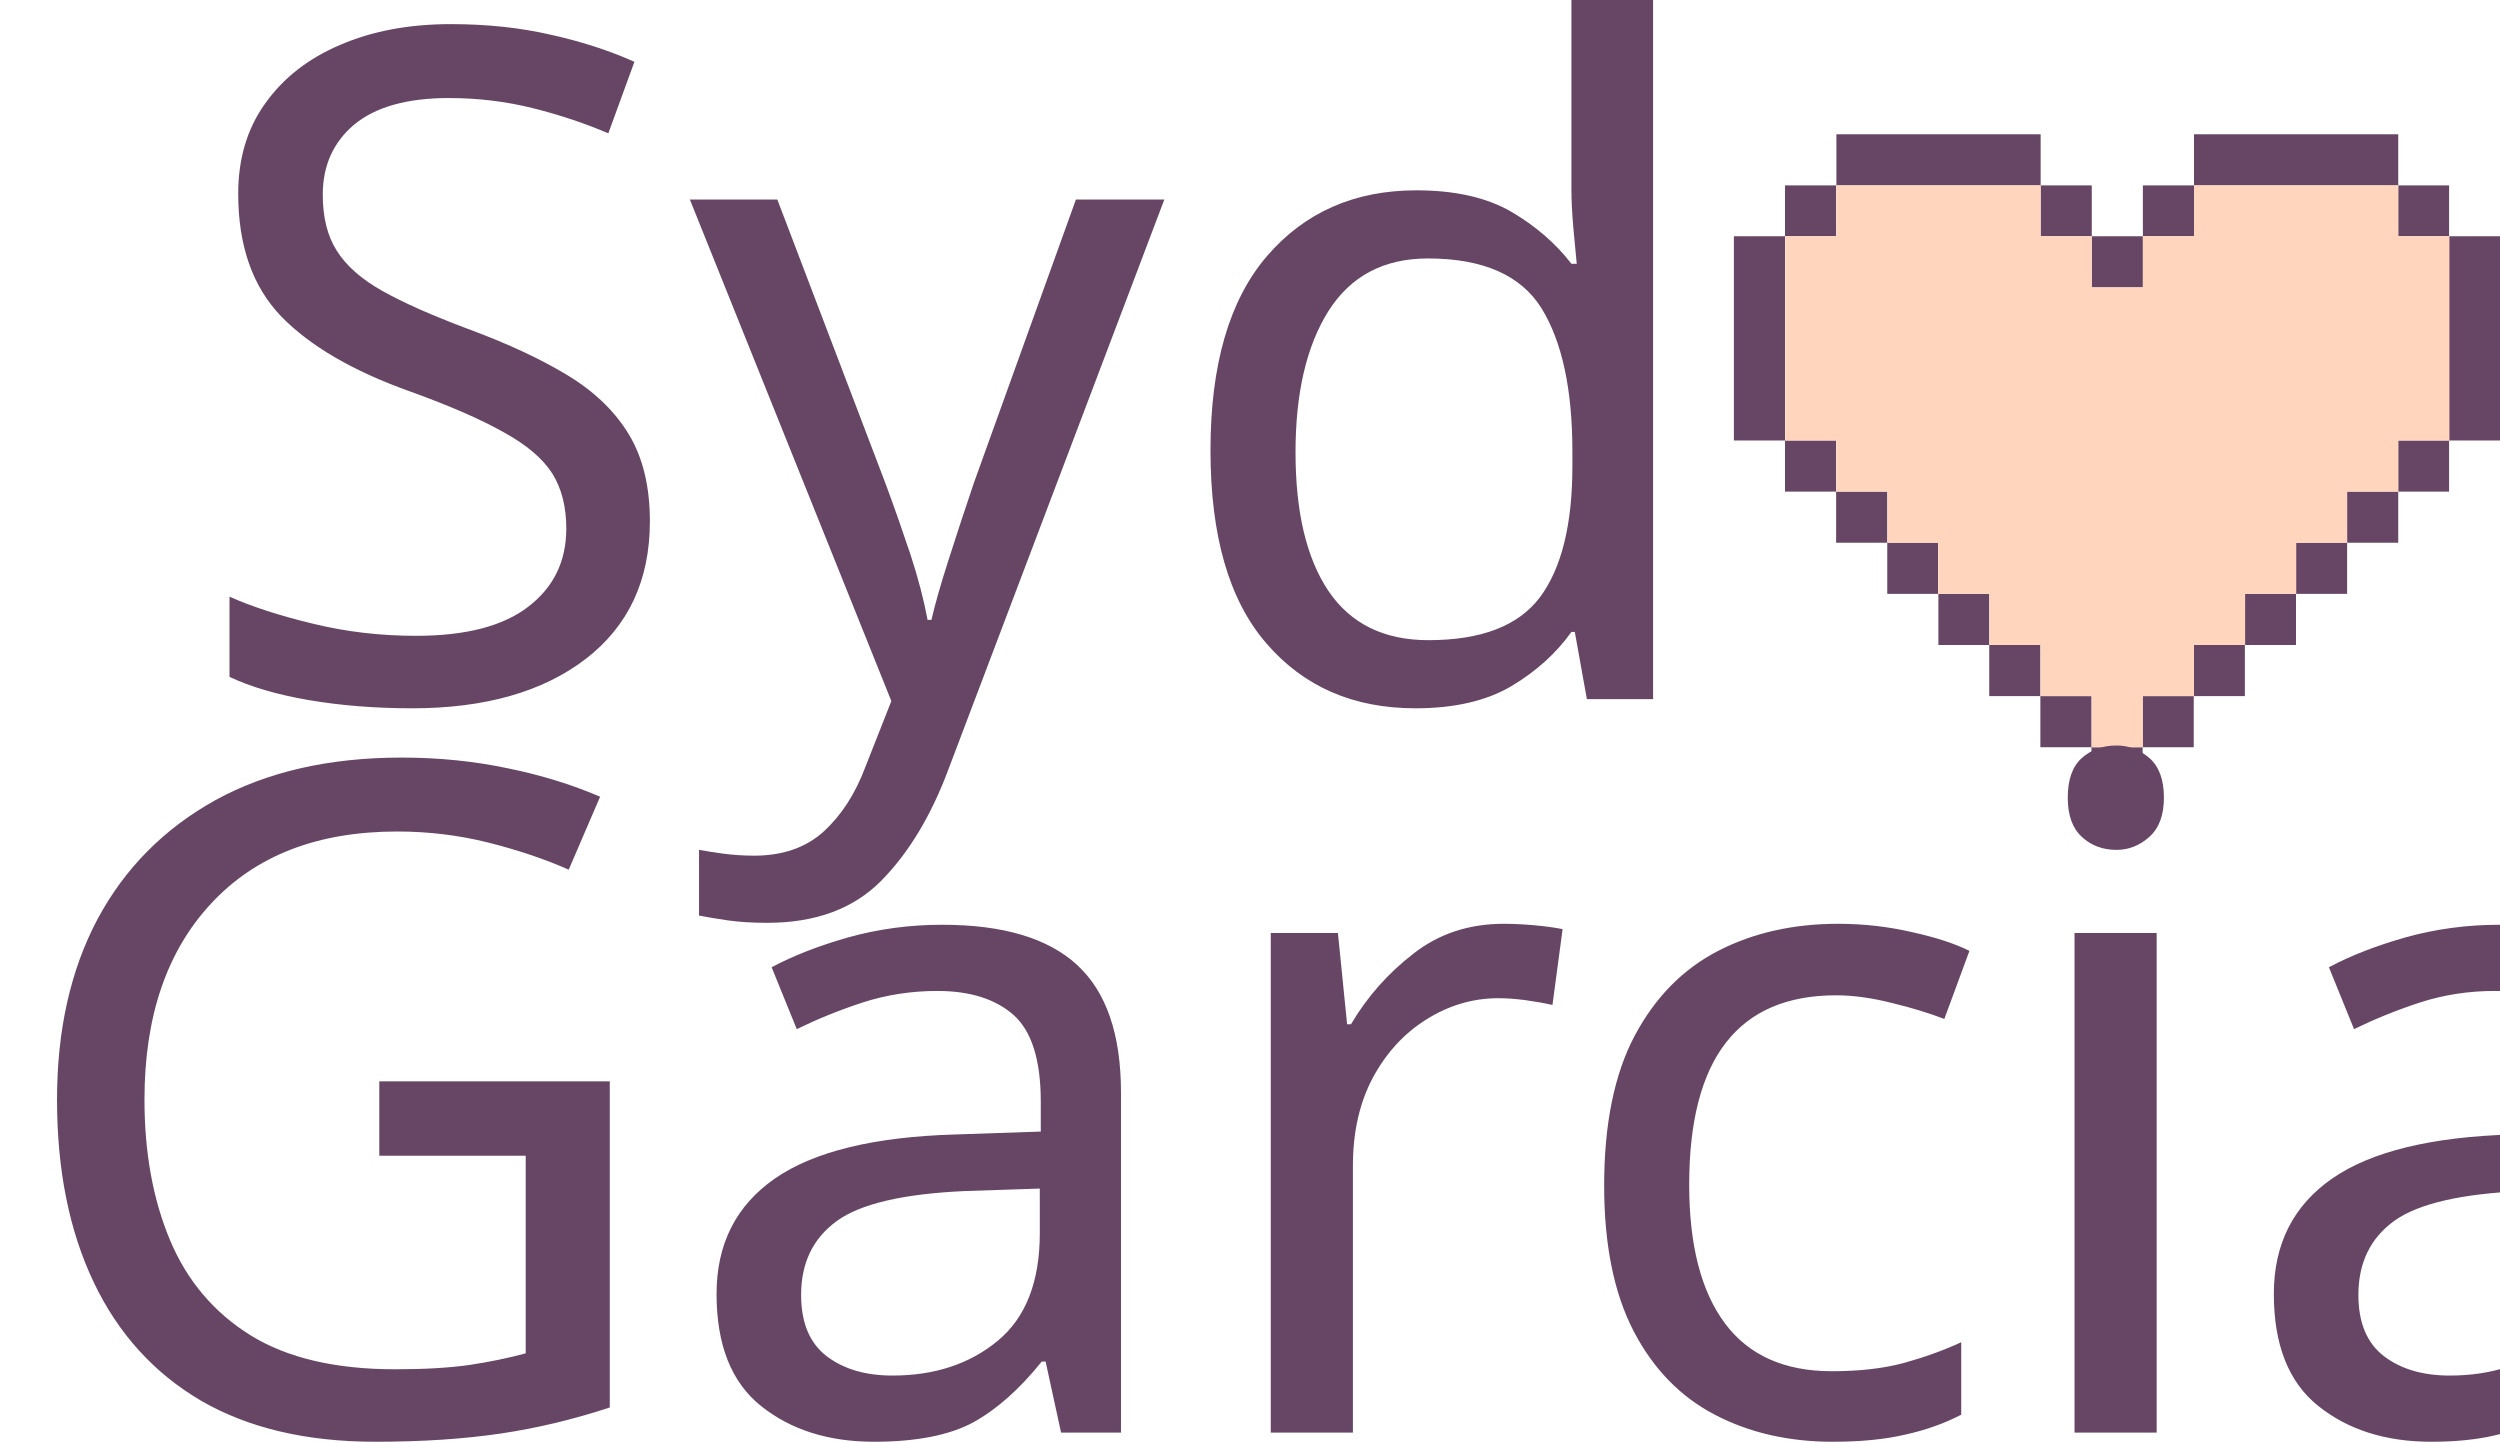
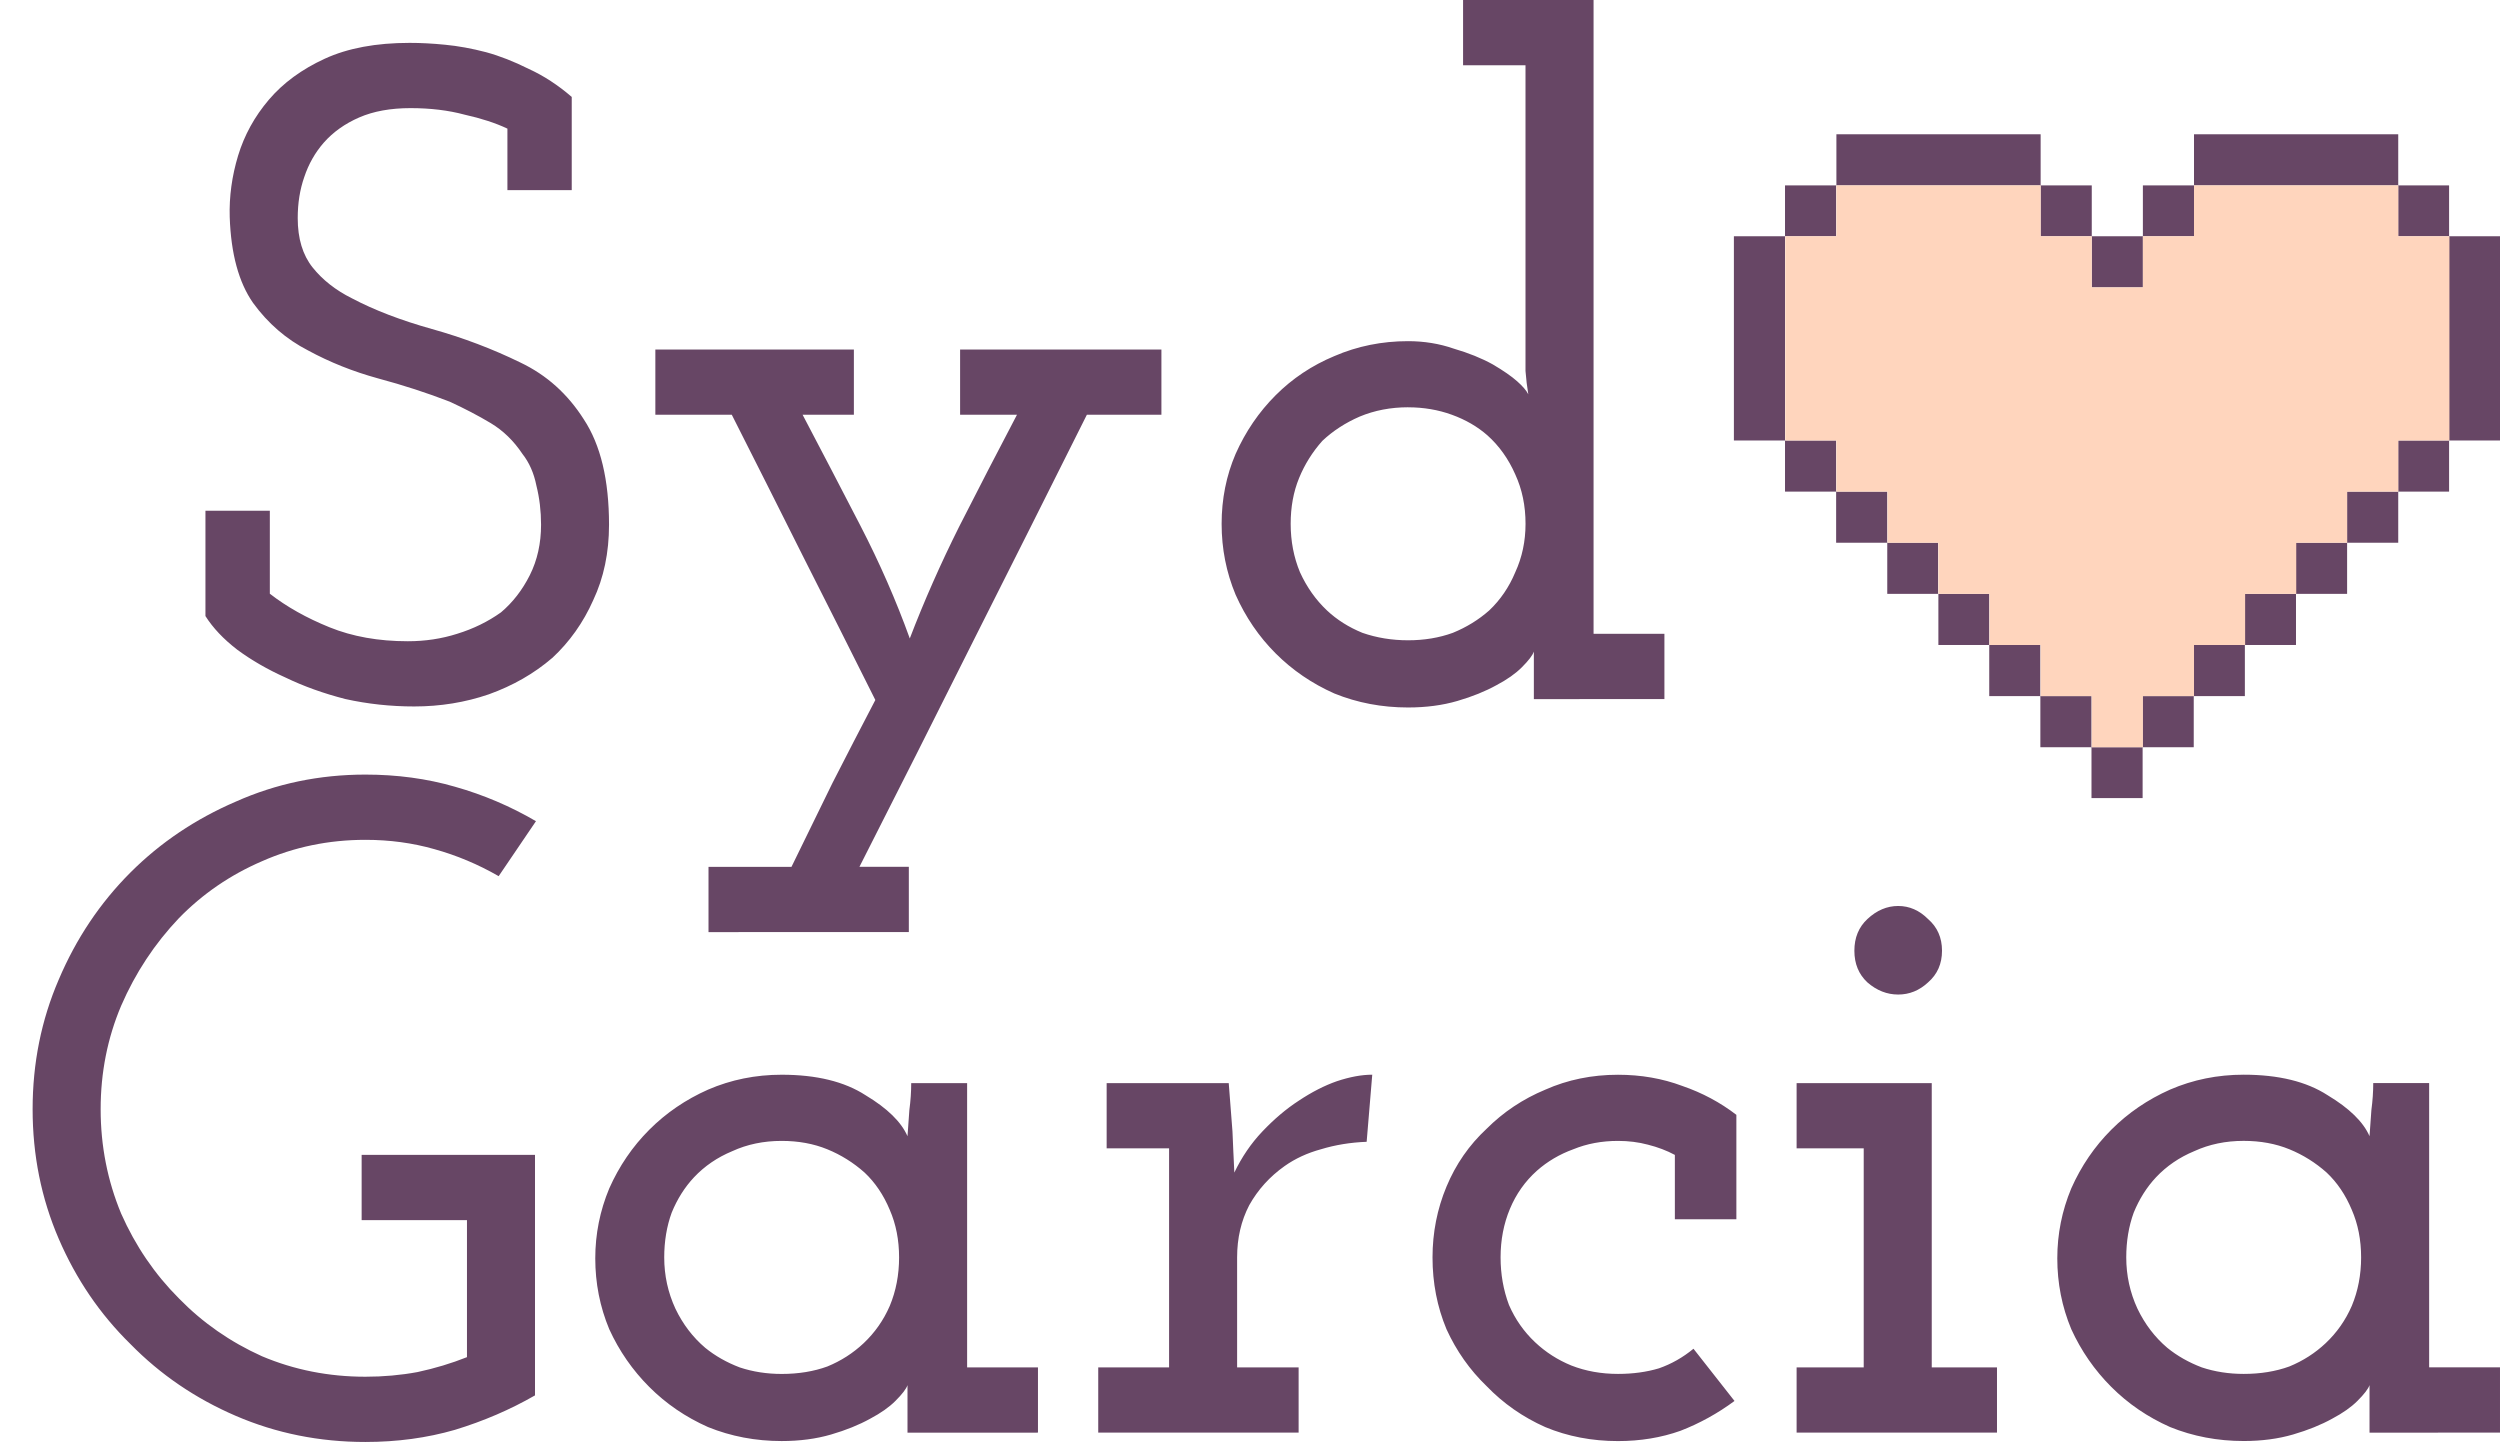
<svg xmlns="http://www.w3.org/2000/svg" width="80.845mm" height="46.629mm" viewBox="0 0 80.845 46.629" version="1.1" id="svg1" xml:space="preserve">
  <defs id="defs1" />
  <g id="layer1" transform="translate(-22.58988,-8.544626)">
    <g id="g43" transform="translate(-1.058333,-24.87083)">
      <g id="g39" transform="matrix(8.521841,0,0,8.521841,-803.6553,-1215.623)" style="stroke-width:1.137">
        <g id="g40" transform="translate(0,-0.1213794)" style="stroke-width:1.137">
          <path id="rect1" style="font-variation-settings:'wght' 650;fill:#674665;fill-opacity:1;stroke:none;stroke-width:1.137;stroke-linecap:round;paint-order:stroke fill markers" d="m 104.049,147.2 v 0.194 h 0.775 v -0.194 z m 0.775,0.194 v 0.193 h 0.194 v -0.193 z m 0.194,0.193 v 0.194 h 0.194 v -0.194 z m 0.194,0 h 0.194 v -0.193 h -0.194 z m 0.194,-0.193 h 0.775 v -0.194 h -0.775 z m 0.775,0 v 0.193 h 0.193 v -0.193 z m 0.193,0.193 v 0.775 h 0.194 v -0.775 z m 0,0.775 h -0.193 v 0.194 h 0.193 z m -0.193,0.194 h -0.194 v 0.194 h 0.194 z m -0.194,0.194 h -0.194 v 0.194 h 0.194 z m -0.194,0.194 h -0.194 v 0.194 h 0.194 z m -0.194,0.194 h -0.194 v 0.194 h 0.194 z m -0.194,0.194 h -0.194 v 0.194 h 0.194 z m -0.194,0.194 h -0.194 v 0.193 h 0.194 z m -0.194,0 v -0.194 h -0.194 v 0.194 z m -0.194,-0.194 v -0.194 h -0.194 v 0.194 z m -0.194,-0.194 v -0.194 H 104.436 v 0.194 z m -0.194,-0.194 v -0.194 h -0.193 v 0.194 z m -0.193,-0.194 v -0.194 h -0.194 v 0.194 z m -0.194,-0.194 V 148.362 h -0.194 v 0.194 z m -0.194,-0.194 v -0.775 h -0.194 v 0.775 z m 0,-0.775 h 0.194 v -0.193 h -0.194 z" />
          <path id="rect34" style="font-variation-settings:'wght' 650;fill:#ffd5bd;fill-opacity:1;stroke:none;stroke-width:0.666;stroke-linecap:round;paint-order:stroke fill markers" d="m 104.049,147.394 v 0.193 h -0.194 v 0.775 h 0.194 v 0.194 h 0.194 v 0.194 h 0.193 v 0.194 h 0.194 v 0.194 h 0.194 v 0.194 h 0.194 v 0.194 h 0.194 v -0.194 h 0.194 v -0.194 h 0.194 v -0.194 h 0.194 v -0.194 h 0.193 v -0.194 h 0.194 V 148.362 h 0.194 v -0.775 h -0.194 v -0.193 h -0.775 v 0.193 h -0.194 v 0.194 h -0.194 v -0.194 h -0.194 v -0.193 z" />
        </g>
      </g>
-       <text xml:space="preserve" style="font-style:normal;font-variant:normal;font-weight:normal;font-stretch:normal;font-size:30.141px;line-height:0.9;font-family:'Josefin Slab';-inkscape-font-specification:'Josefin Slab, @wght=650';font-variant-ligatures:normal;font-variant-caps:normal;font-variant-numeric:normal;font-variant-east-asian:normal;font-variation-settings:'wght' 650;text-align:start;letter-spacing:-0.161px;text-anchor:start;fill:#674665;fill-opacity:1;stroke:none;stroke-width:5.34;stroke-linecap:round;paint-order:stroke fill markers" x="23.648" y="52.616" id="text39">
-         <tspan id="tspan39" style="font-style:normal;font-variant:normal;font-weight:normal;font-stretch:normal;font-size:30.141px;line-height:0.9;font-family:'Josefin Slab';-inkscape-font-specification:'Josefin Slab, @wght=650';font-variant-ligatures:normal;font-variant-caps:normal;font-variant-numeric:normal;font-variant-east-asian:normal;font-variation-settings:'wght' 650;text-align:start;letter-spacing:-0.161px;text-anchor:start;fill:#674665;fill-opacity:1;stroke:none;stroke-width:5.34" x="23.648" y="52.616"> </tspan>
-         <tspan style="font-style:normal;font-variant:normal;font-weight:normal;font-stretch:normal;font-size:30.141px;line-height:0.9;font-family:'Josefin Slab';-inkscape-font-specification:'Josefin Slab, @wght=650';font-variant-ligatures:normal;font-variant-caps:normal;font-variant-numeric:normal;font-variant-east-asian:normal;font-variation-settings:'wght' 650;text-align:start;letter-spacing:-0.161px;text-anchor:start;fill:#674665;fill-opacity:1;stroke:none;stroke-width:5.34" x="23.648" y="79.743" id="tspan40">Garcia</tspan>
-       </text>
-       <text xml:space="preserve" style="font-style:normal;font-variant:normal;font-weight:normal;font-stretch:normal;font-size:30.141px;line-height:0.9;font-family:'Josefin Slab';-inkscape-font-specification:'Josefin Slab, @wght=650';font-variant-ligatures:normal;font-variant-caps:normal;font-variant-numeric:normal;font-variant-east-asian:normal;font-variation-settings:'wght' 650;text-align:start;letter-spacing:-0.161px;text-anchor:start;fill:#674665;fill-opacity:1;stroke:none;stroke-width:5.34;stroke-linecap:round;paint-order:stroke fill markers" x="29.539" y="56.021" id="text42">
-         <tspan style="font-style:normal;font-variant:normal;font-weight:normal;font-stretch:normal;font-size:30.141px;line-height:0.9;font-family:'Josefin Slab';-inkscape-font-specification:'Josefin Slab, @wght=650';font-variant-ligatures:normal;font-variant-caps:normal;font-variant-numeric:normal;font-variant-east-asian:normal;font-variation-settings:'wght' 650;text-align:start;letter-spacing:-0.161px;text-anchor:start;fill:#674665;fill-opacity:1;stroke:none;stroke-width:5.34" x="29.539" y="56.021" id="tspan42">Syd</tspan>
-       </text>
+       <path d="m 40.949,78.538 v -7.776 h -5.606 v 2.11 h 3.406 v 4.431 q -0.754,0.301 -1.597,0.482 -0.814,0.151 -1.688,0.151 -1.778,0 -3.346,-0.663 -1.537,-0.693 -2.683,-1.869 -1.175,-1.175 -1.869,-2.743 -0.663,-1.597 -0.663,-3.376 0,-1.778 0.663,-3.346 0.693,-1.597 1.869,-2.833 1.145,-1.175 2.683,-1.839 1.567,-0.693 3.346,-0.693 1.175,0 2.23,0.301 1.085,0.301 2.08,0.874 l 1.206,-1.778 q -1.236,-0.723 -2.622,-1.115 -1.356,-0.392 -2.894,-0.392 -2.23,0 -4.19,0.874 -1.959,0.844 -3.406,2.291 -1.477,1.477 -2.321,3.466 -0.844,1.959 -0.844,4.19 0,2.23 0.844,4.19 0.844,1.959 2.321,3.406 1.447,1.477 3.406,2.321 1.959,0.844 4.19,0.844 1.537,0 2.894,-0.392 1.386,-0.422 2.592,-1.115 z m 16.265,1.206 v -2.11 h -2.291 v -9.193 h -1.808 q 0,0.422 -0.06,0.874 -0.03,0.452 -0.06,0.844 -0.301,-0.693 -1.356,-1.326 -1.025,-0.663 -2.713,-0.663 -1.266,0 -2.381,0.482 -1.085,0.482 -1.899,1.296 -0.814,0.814 -1.296,1.899 -0.452,1.085 -0.452,2.261 0,1.206 0.452,2.291 0.482,1.055 1.296,1.869 0.814,0.814 1.899,1.296 1.115,0.452 2.381,0.452 0.874,0 1.597,-0.211 0.723,-0.211 1.266,-0.512 0.512,-0.271 0.814,-0.573 0.332,-0.332 0.392,-0.512 0,0.241 0,0.392 0,0.151 0,0.392 v 0.754 z m -8.289,-9.434 q 0.814,0 1.477,0.271 0.663,0.271 1.206,0.754 0.512,0.482 0.814,1.206 0.301,0.693 0.301,1.537 0,0.844 -0.301,1.567 -0.301,0.693 -0.844,1.206 -0.512,0.482 -1.175,0.754 -0.663,0.241 -1.477,0.241 -0.723,0 -1.356,-0.211 -0.633,-0.241 -1.115,-0.633 -0.603,-0.512 -0.965,-1.266 -0.362,-0.784 -0.362,-1.658 0,-0.784 0.241,-1.447 0.271,-0.663 0.723,-1.145 0.512,-0.543 1.236,-0.844 0.723,-0.332 1.597,-0.332 z m 16.718,9.434 v -2.11 h -1.989 v -3.557 q 0,-0.934 0.392,-1.688 0.422,-0.754 1.145,-1.266 0.512,-0.362 1.175,-0.543 0.693,-0.211 1.477,-0.241 l 0.181,-2.17 q -0.512,0 -1.145,0.211 -0.603,0.211 -1.236,0.633 -0.603,0.392 -1.175,0.995 -0.543,0.573 -0.904,1.326 -0.03,-0.663 -0.03,-0.633 0,0 -0.03,-0.693 l -0.121,-1.567 h -3.948 v 2.11 h 2.019 v 7.083 h -2.291 v 2.11 z m 14.095,-1.025 -1.326,-1.688 q -0.512,0.422 -1.115,0.633 -0.603,0.181 -1.326,0.181 -0.814,0 -1.507,-0.271 -0.663,-0.271 -1.175,-0.754 -0.543,-0.512 -0.844,-1.206 -0.271,-0.723 -0.271,-1.537 0,-0.844 0.301,-1.567 0.301,-0.723 0.874,-1.236 0.512,-0.452 1.175,-0.693 0.663,-0.271 1.447,-0.271 0.512,0 0.965,0.121 0.482,0.121 0.874,0.332 v 2.08 h 1.989 v -3.376 q -0.784,-0.603 -1.748,-0.934 -0.965,-0.362 -2.08,-0.362 -1.266,0 -2.351,0.482 -1.085,0.452 -1.899,1.266 -0.844,0.784 -1.296,1.869 -0.452,1.085 -0.452,2.291 0,1.236 0.452,2.321 0.482,1.055 1.296,1.839 0.814,0.844 1.899,1.326 1.085,0.452 2.351,0.452 1.085,0 2.019,-0.332 0.934,-0.362 1.748,-0.965 z m 8.489,1.025 v -2.11 h -2.11 v -9.193 h -4.37 v 2.11 h 2.17 v 7.083 h -2.17 v 2.11 z M 86.449,64.16 q 0,-0.633 -0.452,-1.025 -0.422,-0.422 -0.965,-0.422 -0.543,0 -0.995,0.422 -0.422,0.392 -0.422,1.025 0,0.633 0.422,1.025 0.452,0.392 0.995,0.392 0.543,0 0.965,-0.392 0.452,-0.392 0.452,-1.025 z m 18.044,15.583 v -2.11 h -2.291 v -9.193 h -1.808 q 0,0.422 -0.06,0.874 -0.03,0.452 -0.06,0.844 -0.301,-0.693 -1.356,-1.326 -1.025,-0.663 -2.713,-0.663 -1.266,0 -2.381,0.482 -1.085,0.482 -1.899,1.296 -0.814,0.814 -1.296,1.899 -0.452,1.085 -0.452,2.261 0,1.206 0.452,2.291 0.482,1.055 1.296,1.869 0.814,0.814 1.899,1.296 1.115,0.452 2.381,0.452 0.874,0 1.597,-0.211 0.723,-0.211 1.266,-0.512 0.512,-0.271 0.814,-0.573 0.332,-0.332 0.392,-0.512 0,0.241 0,0.392 0,0.151 0,0.392 v 0.754 z m -8.289,-9.434 q 0.814,0 1.477,0.271 0.663,0.271 1.206,0.754 0.512,0.482 0.814,1.206 0.301,0.693 0.301,1.537 0,0.844 -0.301,1.567 -0.301,0.693 -0.844,1.206 -0.512,0.482 -1.175,0.754 -0.663,0.241 -1.477,0.241 -0.723,0 -1.356,-0.211 -0.633,-0.241 -1.115,-0.633 -0.603,-0.512 -0.965,-1.266 -0.362,-0.784 -0.362,-1.658 0,-0.784 0.241,-1.447 0.271,-0.663 0.723,-1.145 0.512,-0.543 1.236,-0.844 0.723,-0.332 1.597,-0.332 z" id="text39" style="-inkscape-font-specification:'Josefin Slab, @wght=650';fill:#674665;stroke-width:5.34;stroke-linecap:round;paint-order:stroke fill markers" aria-label=" &#10;Garcia" />
+       <path d="m 41.505,54.695 q 0.844,-0.784 1.326,-1.869 0.512,-1.085 0.512,-2.441 0,-2.17 -0.814,-3.406 -0.784,-1.236 -2.05,-1.839 -1.356,-0.663 -2.863,-1.085 -1.507,-0.422 -2.592,-0.995 -0.784,-0.392 -1.266,-0.995 -0.482,-0.603 -0.482,-1.597 0,-0.723 0.211,-1.326 0.211,-0.633 0.633,-1.115 0.452,-0.512 1.145,-0.814 0.693,-0.301 1.658,-0.301 0.965,0 1.748,0.211 0.814,0.181 1.386,0.452 v 1.989 h 2.08 v -3.014 q -0.663,-0.573 -1.386,-0.904 -0.723,-0.362 -1.386,-0.543 -0.693,-0.181 -1.326,-0.241 -0.603,-0.06 -1.145,-0.06 -1.628,0 -2.743,0.512 -1.115,0.512 -1.808,1.326 -0.693,0.814 -0.995,1.808 -0.301,0.995 -0.271,1.989 0.06,1.778 0.754,2.773 0.723,0.995 1.778,1.537 1.055,0.573 2.261,0.904 1.236,0.332 2.321,0.754 0.723,0.332 1.326,0.693 0.603,0.362 1.025,0.995 0.332,0.422 0.452,1.025 0.151,0.603 0.151,1.266 0,0.904 -0.362,1.628 -0.362,0.723 -0.934,1.206 -0.633,0.452 -1.417,0.693 -0.754,0.241 -1.597,0.241 -1.417,0 -2.532,-0.452 -1.115,-0.452 -1.929,-1.085 v -2.683 H 30.292 v 3.406 q 0.362,0.573 1.025,1.085 0.693,0.512 1.567,0.904 0.874,0.422 1.929,0.693 1.085,0.241 2.23,0.241 1.266,0 2.411,-0.392 1.175,-0.422 2.05,-1.175 z m 11.533,8.861 v -2.11 h -1.597 q 1.869,-3.677 3.677,-7.294 1.839,-3.647 3.677,-7.324 h 2.411 v -2.11 h -6.51 v 2.11 h 1.839 q -0.934,1.778 -1.869,3.617 -0.904,1.808 -1.597,3.617 -0.663,-1.839 -1.597,-3.647 -0.934,-1.808 -1.869,-3.587 h 1.658 v -2.11 h -6.42 v 2.11 h 2.472 q 1.175,2.321 2.321,4.612 1.145,2.261 2.321,4.612 -0.693,1.326 -1.386,2.683 -0.663,1.356 -1.326,2.713 h -2.683 v 2.11 z M 77.472,56.021 V 53.911 H 75.181 V 33.415 H 70.961 v 2.11 h 2.019 v 9.103 q 0,0.362 0,0.784 0.03,0.392 0.09,0.754 -0.09,-0.181 -0.362,-0.422 -0.271,-0.241 -0.784,-0.543 -0.543,-0.301 -1.266,-0.512 -0.693,-0.241 -1.477,-0.241 -1.266,0 -2.381,0.482 -1.085,0.452 -1.899,1.266 -0.814,0.814 -1.296,1.899 -0.452,1.055 -0.452,2.261 0,1.206 0.452,2.291 0.482,1.085 1.296,1.899 0.814,0.814 1.899,1.296 1.115,0.452 2.381,0.452 0.874,0 1.597,-0.211 0.723,-0.211 1.266,-0.512 0.512,-0.271 0.814,-0.573 0.332,-0.332 0.392,-0.512 0,0.241 0,0.392 0,0.151 0,0.392 v 0.754 z m -8.289,-9.434 q 0.754,0 1.417,0.241 0.663,0.241 1.145,0.663 0.573,0.512 0.904,1.266 0.332,0.723 0.332,1.597 0,0.844 -0.332,1.567 -0.301,0.723 -0.844,1.236 -0.512,0.452 -1.175,0.723 -0.663,0.241 -1.447,0.241 -0.784,0 -1.477,-0.241 -0.663,-0.271 -1.145,-0.723 -0.543,-0.512 -0.874,-1.236 -0.301,-0.723 -0.301,-1.567 0,-0.814 0.271,-1.477 0.271,-0.663 0.754,-1.206 0.512,-0.482 1.206,-0.784 0.723,-0.301 1.567,-0.301 z" id="text42" style="-inkscape-font-specification:'Josefin Slab, @wght=650';fill:#674665;stroke-width:5.34;stroke-linecap:round;paint-order:stroke fill markers" aria-label="Syd" />
    </g>
  </g>
</svg>
